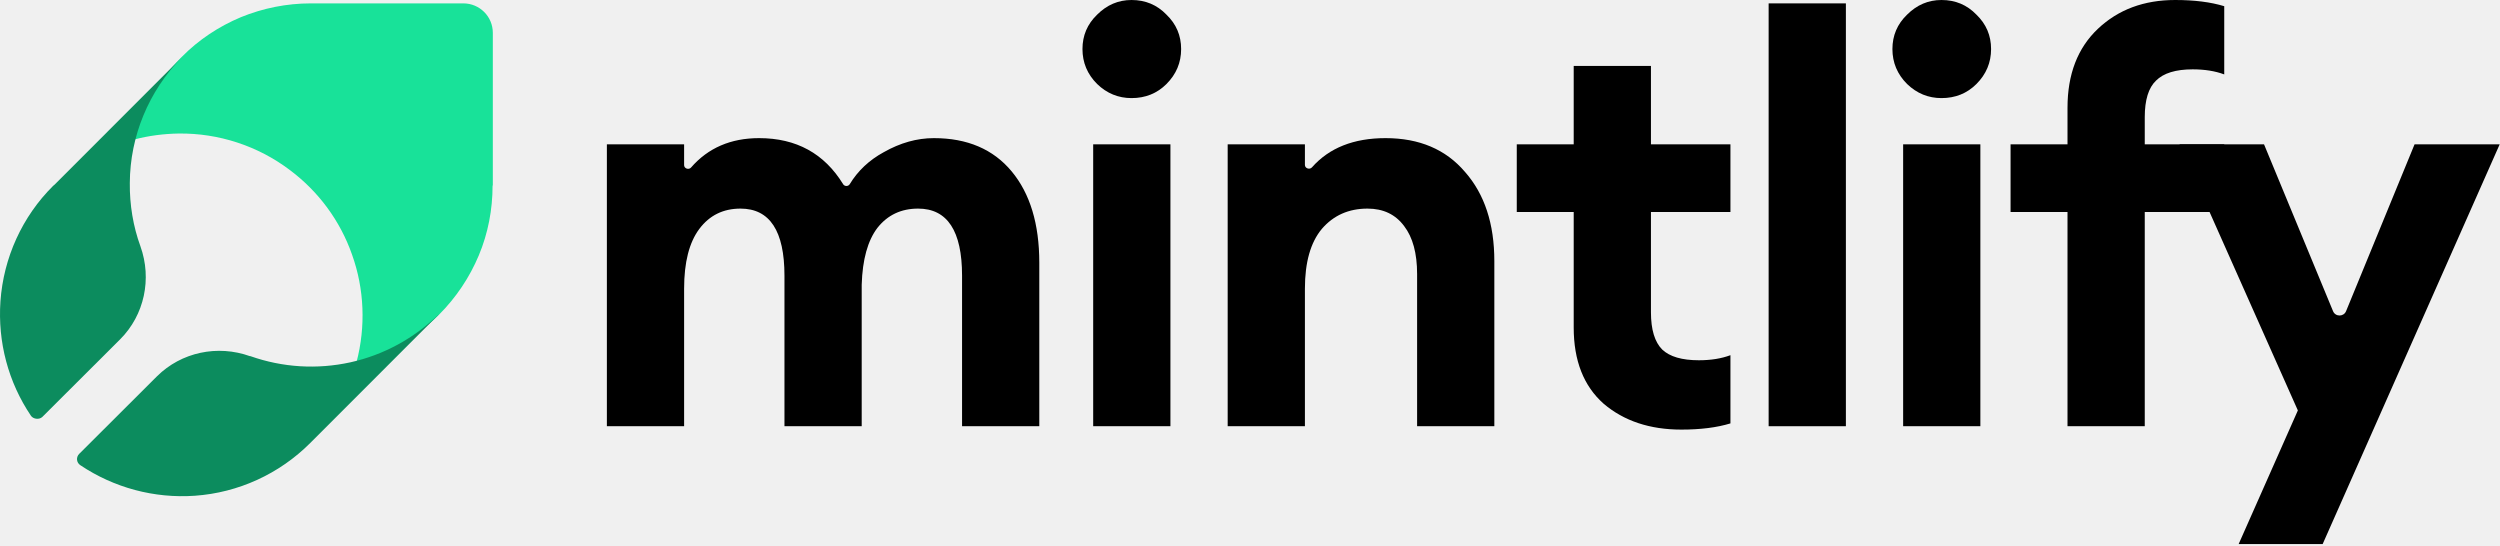
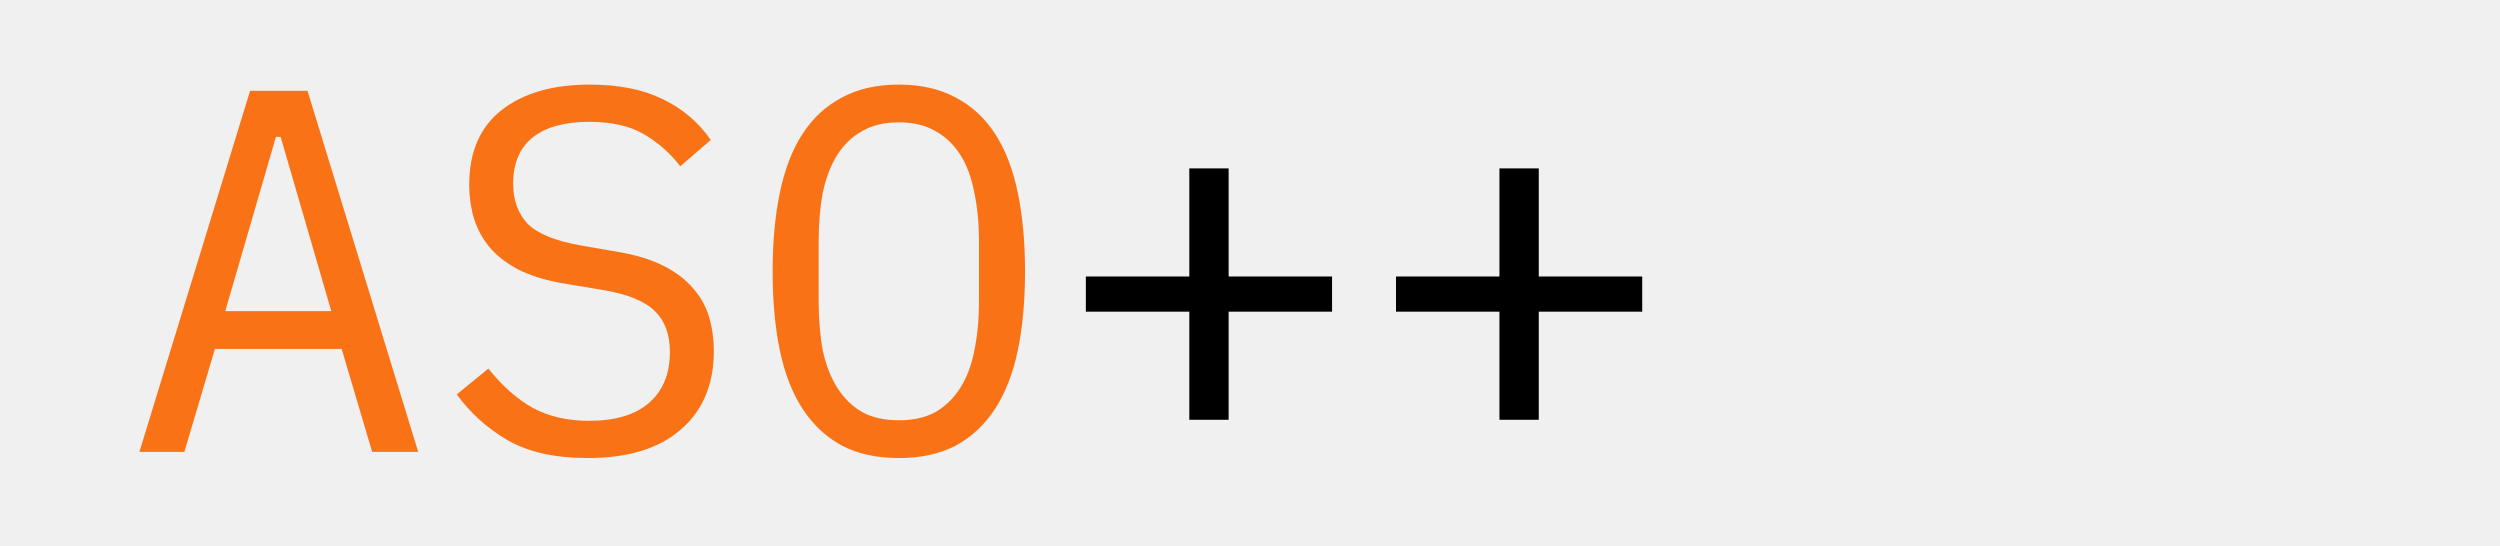
<svg xmlns="http://www.w3.org/2000/svg" width="1682" height="367" viewBox="0 0 1682 367" fill="none">
-   <path d="M1562.69 366.037H1506.17L1546 276.14L1466.34 97.105H1523.24L1569.66 209.337C1571.28 213.26 1576.84 213.253 1578.45 209.325L1624.52 97.105H1681.79L1562.69 366.037Z" fill="black" />
-   <path d="M1391.02 286.761V142.622H1352.71V97.104H1391.02V72.449C1391.02 49.943 1397.85 32.242 1411.5 19.345C1425.16 6.448 1442.48 0 1463.47 0C1476.37 0 1487.37 1.391 1496.47 4.172V50.069C1490.4 47.793 1483.32 46.656 1475.23 46.656C1463.85 46.656 1455.63 49.184 1450.57 54.242C1445.51 59.046 1442.99 67.265 1442.99 78.897V97.104H1496.47V142.622H1442.99V286.761H1391.02Z" fill="black" />
-   <path d="M1306.22 66.001C1297.37 66.001 1289.66 62.84 1283.08 56.518C1276.51 49.943 1273.22 42.104 1273.22 33C1273.22 23.897 1276.51 16.184 1283.08 9.862C1289.66 3.287 1297.37 0 1306.22 0C1315.58 0 1323.42 3.287 1329.74 9.862C1336.31 16.184 1339.6 23.897 1339.6 33C1339.6 42.104 1336.31 49.943 1329.74 56.518C1323.42 62.84 1315.58 66.001 1306.22 66.001ZM1280.43 286.761V97.104H1332.39V286.761H1280.43Z" fill="black" />
-   <path d="M1189.94 286.761V2.276H1241.91V286.761H1189.94Z" fill="black" />
-   <path d="M1131.24 289.037C1110 289.037 1092.55 283.221 1078.89 271.588C1065.49 259.703 1058.79 242.634 1058.79 220.381V142.622H1020.48V97.104H1058.79V44.38H1110.76V97.104H1164.24V142.622H1110.76V210.14C1110.76 221.772 1113.29 230.117 1118.34 235.174C1123.4 239.979 1131.62 242.381 1143 242.381C1151.09 242.381 1158.17 241.243 1164.24 238.967V284.864C1155.14 287.646 1144.14 289.037 1131.24 289.037Z" fill="black" />
-   <path d="M825.979 286.761V97.104H877.945V110.967C877.945 113.311 881.135 114.347 882.688 112.591C894.273 99.485 910.773 92.932 932.187 92.932C954.946 92.932 972.774 100.518 985.67 115.691C998.82 130.61 1005.39 150.587 1005.39 175.622V286.761H953.429V184.346C953.429 170.438 950.521 159.691 944.704 152.105C938.888 144.265 930.67 140.346 920.049 140.346C907.405 140.346 897.164 144.898 889.325 154.001C881.738 163.105 877.945 176.507 877.945 194.208V286.761H825.979Z" fill="black" />
-   <path d="M761.286 66.001C752.436 66.001 744.723 62.84 738.148 56.518C731.574 49.943 728.286 42.104 728.286 33C728.286 23.897 731.574 16.184 738.148 9.862C744.723 3.287 752.436 0 761.286 0C770.643 0 778.482 3.287 784.804 9.862C791.379 16.184 794.666 23.897 794.666 33C794.666 42.104 791.379 49.943 784.804 56.518C778.482 62.84 770.643 66.001 761.286 66.001ZM735.493 286.761V97.104H787.459V286.761H735.493Z" fill="black" />
-   <path d="M647.273 286.761V185.484C647.273 155.392 637.411 140.346 617.686 140.346C606.307 140.346 597.204 144.645 590.376 153.243C583.801 161.84 580.261 174.61 579.755 191.553V286.761H527.789V185.484C527.789 155.392 517.927 140.346 498.203 140.346C486.571 140.346 477.341 144.898 470.513 154.001C463.685 163.105 460.272 176.507 460.272 194.208V286.761H408.306V97.104H460.272V111.103C460.272 113.435 463.407 114.462 464.939 112.704C476.419 99.522 491.68 92.932 510.72 92.932C535.742 92.932 554.588 103.262 567.259 123.923C568.258 125.553 570.718 125.527 571.712 123.894C577.189 114.891 584.802 107.731 594.548 102.415C605.675 96.093 616.928 92.932 628.307 92.932C650.813 92.932 668.261 100.392 680.652 115.311C693.043 130.231 699.239 150.714 699.239 176.76V286.761H647.273Z" fill="black" />
-   <path d="M331.569 124.833V22.09C331.569 11.065 322.625 2.276 311.764 2.276H209.069C192.938 2.276 176.967 5.472 162.113 11.544C147.26 17.775 133.685 26.724 122.345 38.228L121.546 39.027C106.533 54.207 95.833 73.062 90.402 93.834C100.145 91.277 110.206 89.999 120.268 89.839C147.1 89.52 173.453 98.148 194.855 114.287C214.18 128.668 228.873 148.481 236.859 171.331C245.164 194.5 246.122 219.746 239.893 243.554C260.496 238.122 279.503 227.416 294.675 212.396L295.474 211.597C306.813 200.252 315.917 186.67 322.145 171.81C328.374 156.95 331.409 140.971 331.409 124.833H331.569Z" fill="#18E299" />
-   <path d="M87.337 123.098C87.496 91.579 100.066 61.334 122.182 38.73L36.739 124.212C36.421 124.531 36.102 124.69 35.784 125.008C14.941 145.702 2.371 173.4 0.303 202.69C-1.607 230.07 5.553 257.131 20.828 279.736C22.285 281.892 26.238 282.601 28.466 280.532L80.813 228.319C97.202 211.923 102.293 187.568 94.497 165.759C89.564 152.229 87.178 137.743 87.337 123.098Z" fill="#0C8C5E" />
-   <path d="M294.976 211.605C278.587 227.683 258.062 238.826 235.786 243.761C213.351 248.695 190.121 247.263 168.482 239.622C168.482 239.622 168.323 239.622 168.164 239.622C146.365 231.822 122.022 236.916 105.633 253.153L53.285 305.365C51.057 307.594 51.376 311.255 54.081 313.006C76.674 328.128 103.724 335.451 131.091 333.541C160.368 331.471 187.894 318.896 208.737 298.043L209.533 297.247L294.976 211.764V211.605Z" fill="#0C8C5E" />
+   <g clip-path="url(#clip0_2_14)">
+     <path d="M250.388 304L229.856 234.748H144.596L124.064 304H93.788L168.26 61.096H206.888L281.36 304H250.388ZM188.792 92.068H185.66L151.556 209.344H222.896L188.792 92.068ZM395.368 308.176C373.56 308.176 355.696 304.232 341.776 296.344C327.856 288.224 316.372 277.9 307.324 265.372L328.552 247.972C338.064 259.804 348.04 268.62 358.48 274.42C369.152 280.22 381.796 283.12 396.412 283.12C414.044 283.12 427.5 279.06 436.78 270.94C446.06 262.82 450.7 251.452 450.7 236.836C450.7 225.004 447.336 215.84 440.608 209.344C433.88 202.616 422.164 197.86 405.46 195.076L378.316 190.552C366.484 188.464 356.508 185.332 348.388 181.156C340.5 176.98 334.12 171.992 329.248 166.192C324.376 160.16 320.896 153.664 318.808 146.704C316.72 139.512 315.676 132.088 315.676 124.432C315.676 102.16 322.984 85.34 337.6 73.972C352.216 62.604 371.936 56.92 396.76 56.92C416.248 56.92 432.604 60.168 445.828 66.664C459.284 73.16 470.072 82.324 478.192 94.156L457.66 111.904C450.932 103.088 442.812 95.896 433.3 90.328C423.788 84.76 411.492 81.976 396.412 81.976C379.94 81.976 367.296 85.456 358.48 92.416C349.664 99.376 345.256 109.816 345.256 123.736C345.256 134.64 348.504 143.572 355 150.532C361.728 157.26 373.676 162.132 390.844 165.148L416.944 169.672C428.776 171.76 438.752 174.892 446.872 179.068C454.992 183.244 461.488 188.232 466.36 194.032C471.464 199.832 475.06 206.328 477.148 213.52C479.236 220.712 480.28 228.252 480.28 236.14C480.28 258.644 472.856 276.276 458.008 289.036C443.392 301.796 422.512 308.176 395.368 308.176ZM604.728 308.176C589.88 308.176 577.12 305.392 566.448 299.824C555.776 294.024 546.96 285.788 540 275.116C533.04 264.444 527.936 251.336 524.688 235.792C521.44 220.248 519.816 202.5 519.816 182.548C519.816 162.828 521.44 145.196 524.688 129.652C527.936 113.876 533.04 100.652 540 89.98C546.96 79.308 555.776 71.188 566.448 65.62C577.12 59.82 589.88 56.92 604.728 56.92C619.576 56.92 632.336 59.82 643.008 65.62C653.68 71.188 662.496 79.308 669.456 89.98C676.416 100.652 681.52 113.876 684.768 129.652C688.016 145.196 689.64 162.828 689.64 182.548C689.64 202.5 688.016 220.248 684.768 235.792C681.52 251.336 676.416 264.444 669.456 275.116C662.496 285.788 653.68 294.024 643.008 299.824C632.336 305.392 619.576 308.176 604.728 308.176ZM604.728 282.772C614.472 282.772 622.708 280.916 629.436 277.204C636.164 273.26 641.732 267.808 646.14 260.848C650.548 253.888 653.68 245.536 655.536 235.792C657.624 225.816 658.668 214.68 658.668 202.384V162.712C658.668 150.648 657.624 139.628 655.536 129.652C653.68 119.676 650.548 111.208 646.14 104.248C641.732 97.288 636.164 91.952 629.436 88.24C622.708 84.296 614.472 82.324 604.728 82.324C594.984 82.324 586.748 84.296 580.02 88.24C573.292 91.952 567.724 97.288 563.316 104.248C558.908 111.208 555.66 119.676 553.572 129.652C551.716 139.628 550.788 150.648 550.788 162.712V202.384C550.788 214.68 551.716 225.816 553.572 235.792C555.66 245.536 558.908 253.888 563.316 260.848C567.724 267.808 573.292 273.26 580.02 277.204C586.748 280.916 594.984 282.772 604.728 282.772Z" fill="#F97316" />
+     <path d="M800.168 282.424V209.692H730.568V186.028H800.168V113.296H826.616V186.028H896.216V209.692H826.616V282.424H800.168ZM1008.83 282.424V209.692H939.232V186.028H1008.83V113.296H1035.28V186.028H1104.88V209.692H1035.28V282.424H1008.83Z" fill="black" />
+   </g>
+   <defs>
+     <clipPath id="clip0_2_14">
+       <rect width="1682" height="367" fill="white" />
+     </clipPath>
+   </defs>
</svg>
